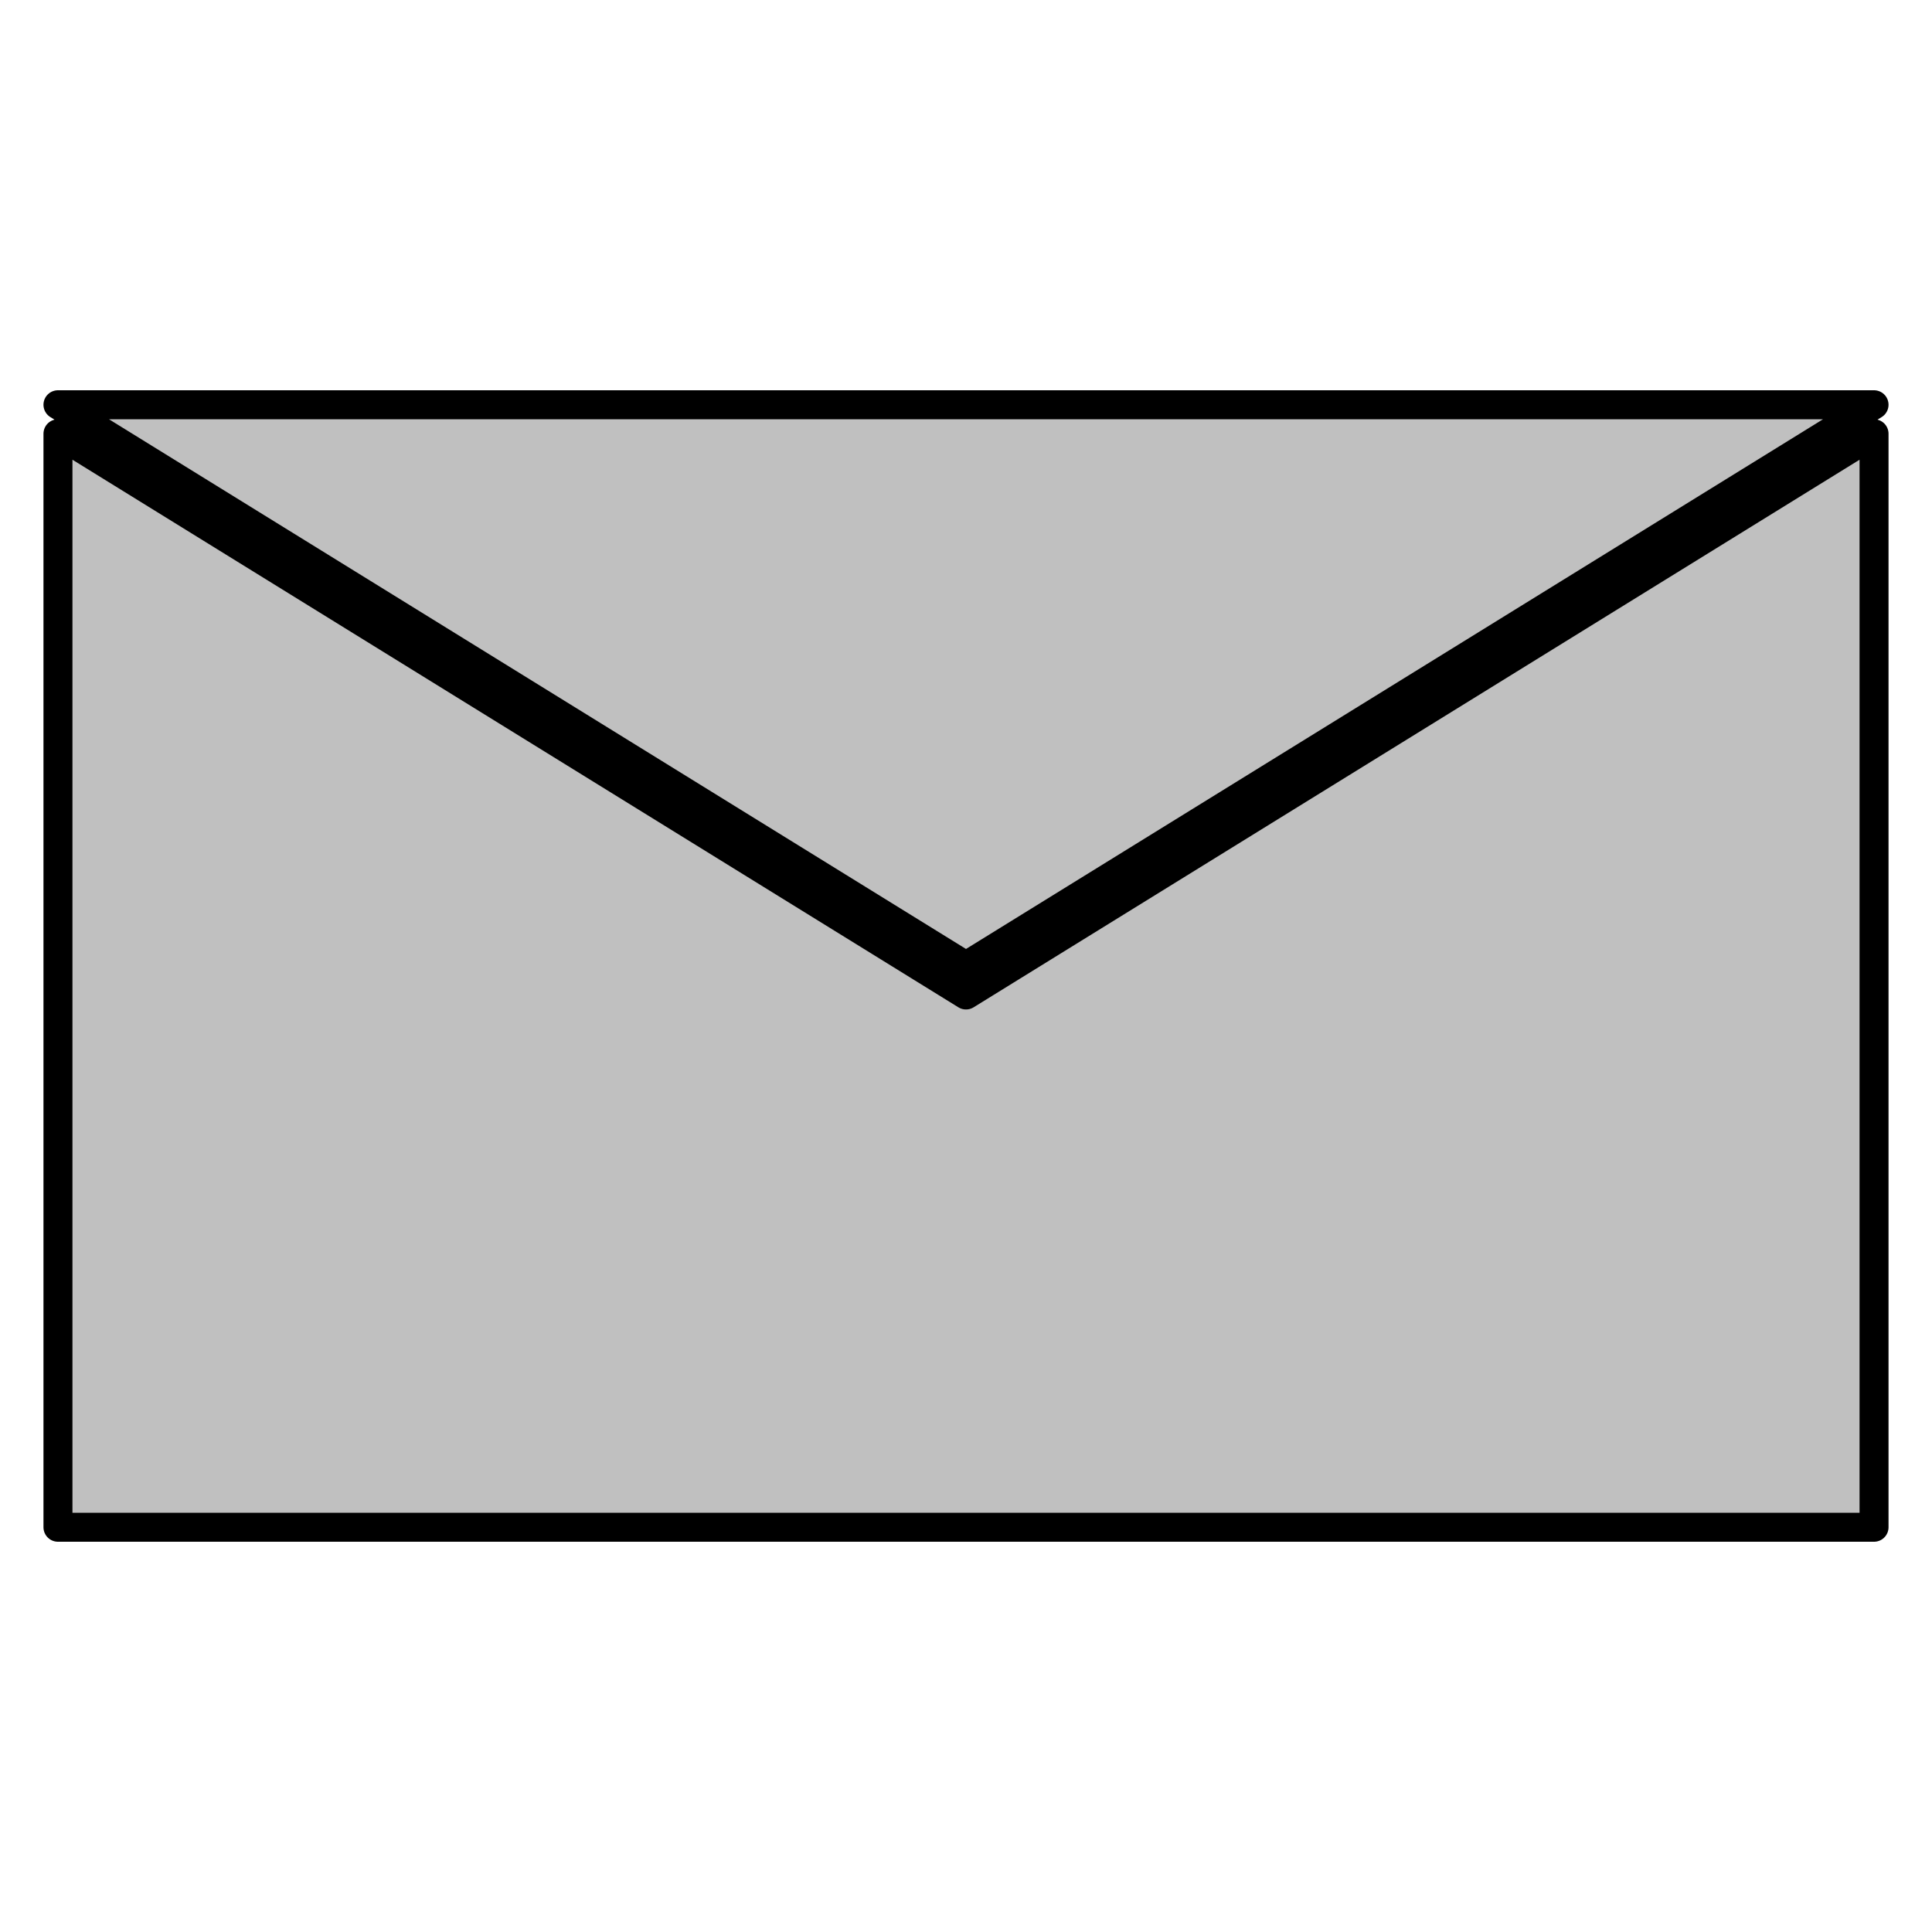
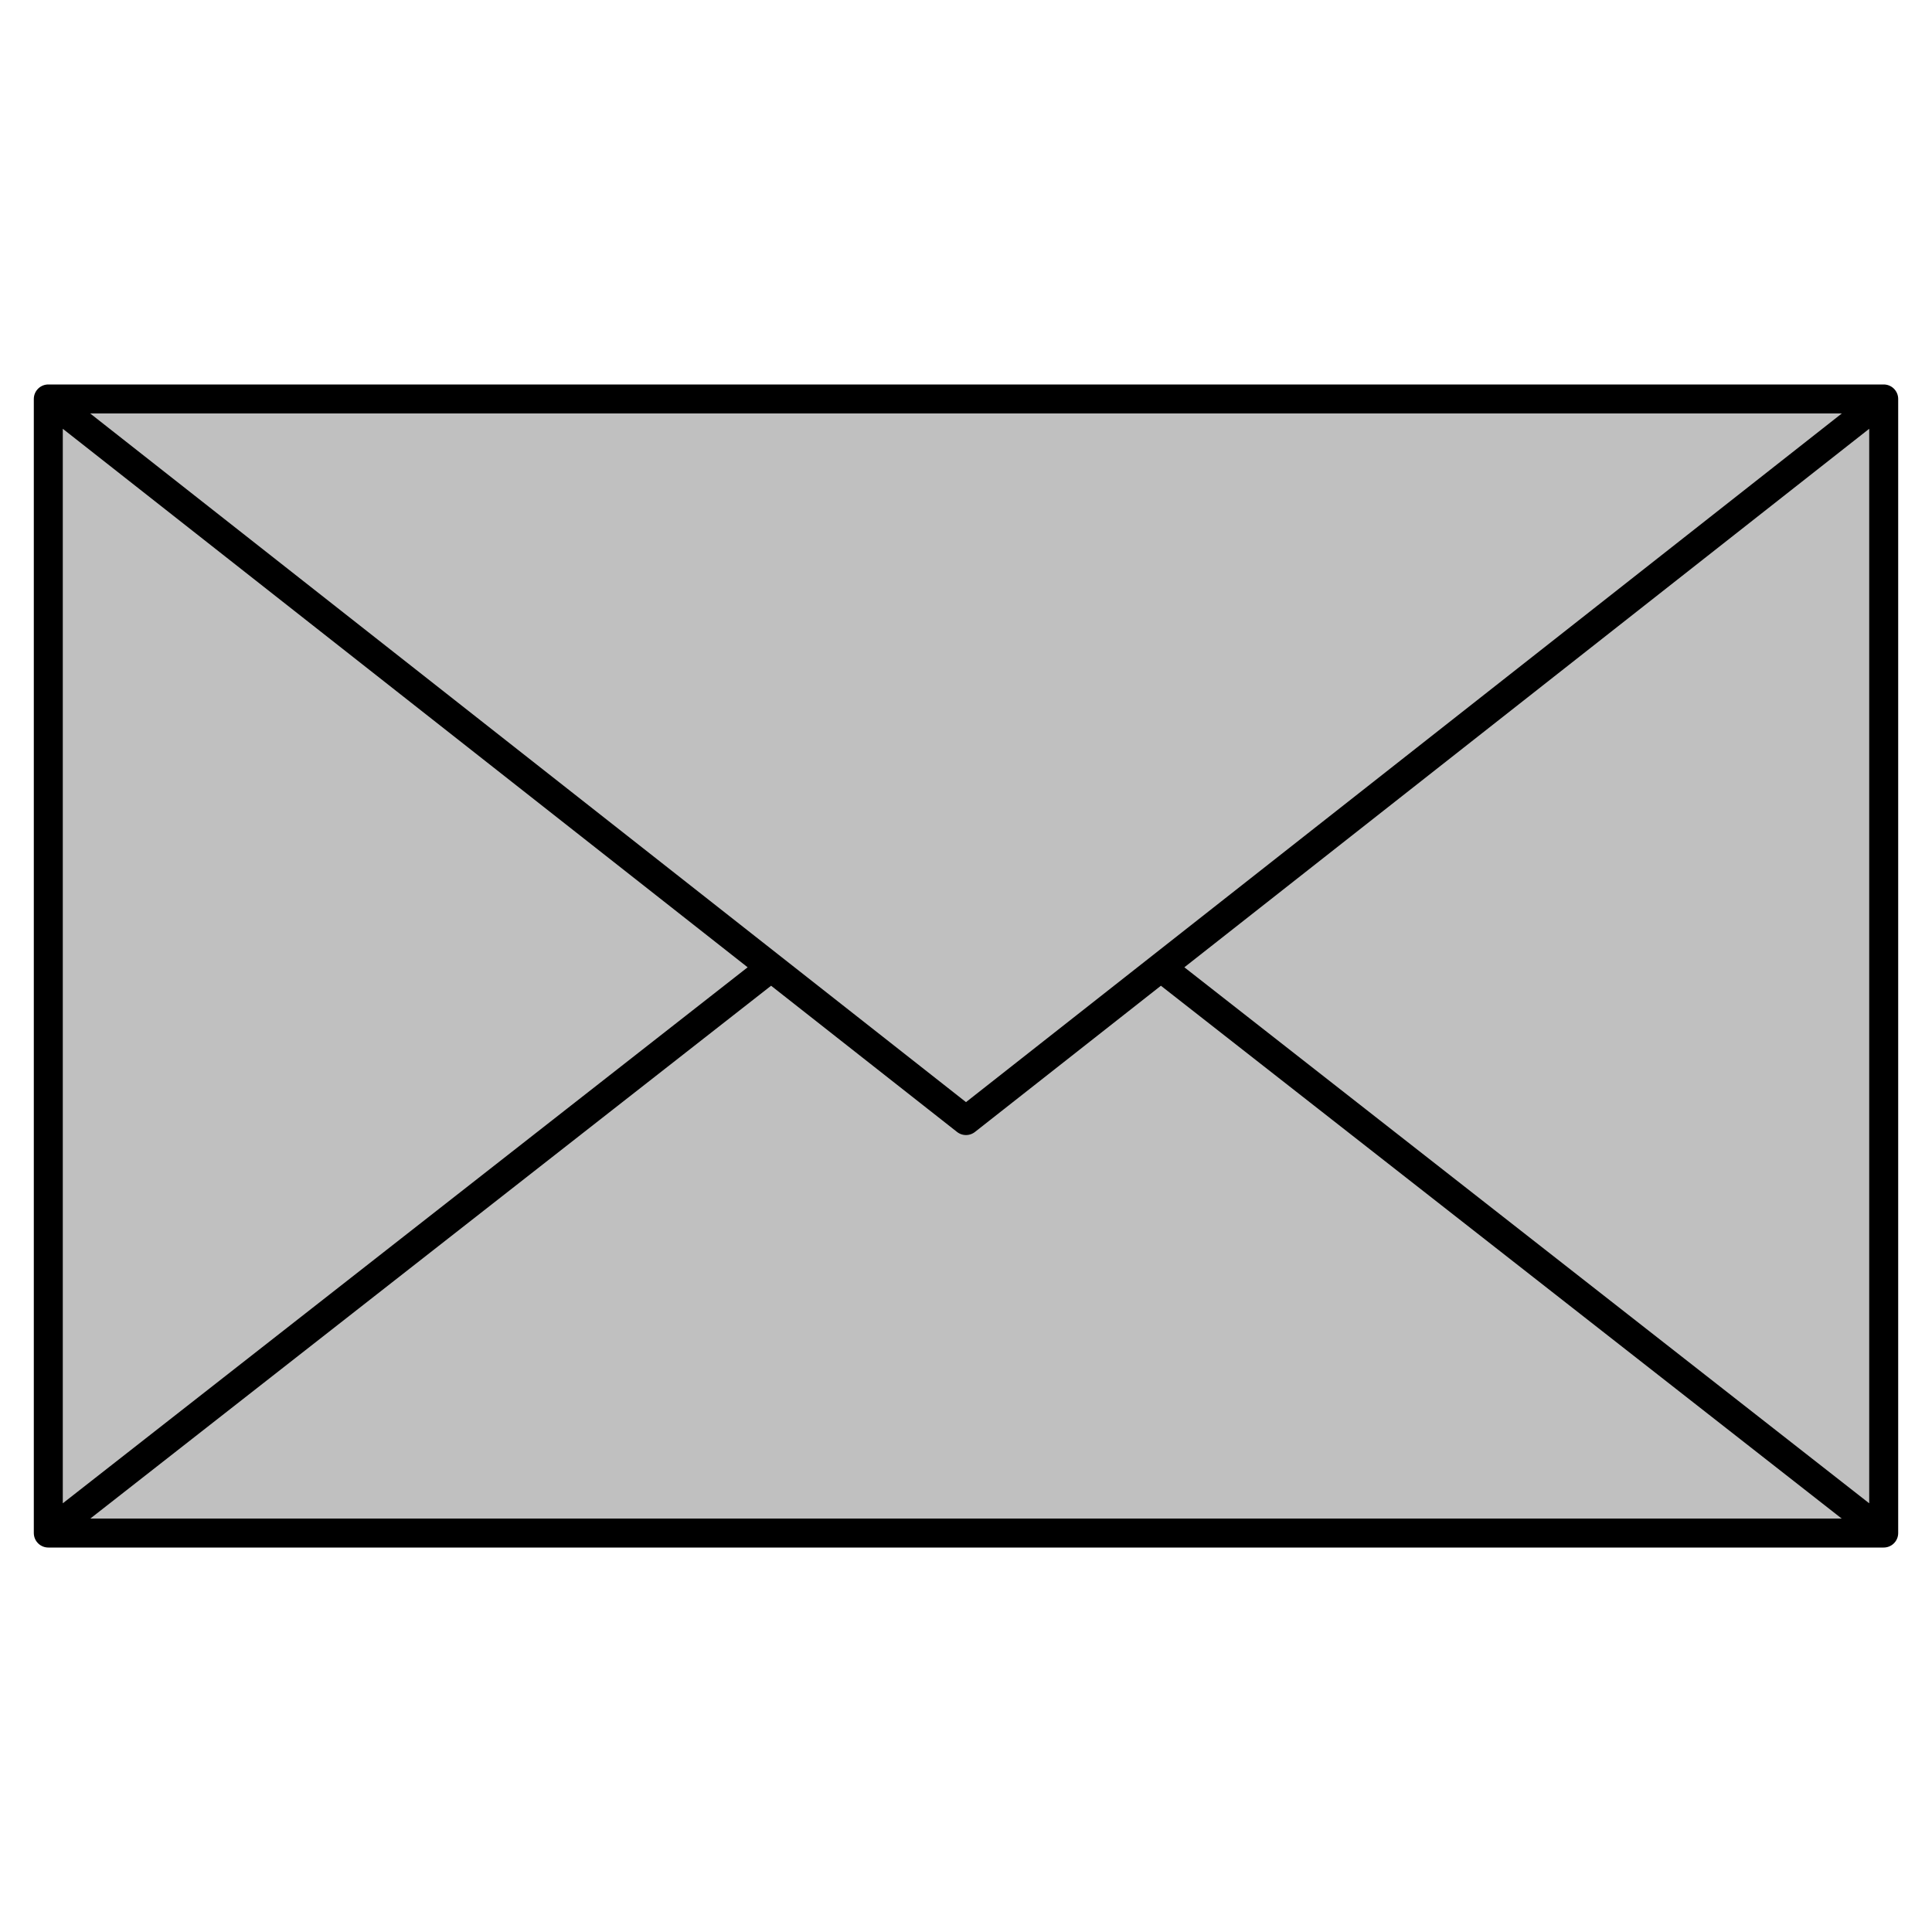
<svg xmlns="http://www.w3.org/2000/svg" viewBox="-1 -1 2 2" height="100px" width="100px">
-   <path d="M -0.94,-0.581 L 0.0,0.0 L 0.94,-0.581 ZM -0.94,-0.551 L -0.94,0.581 L 0.94,0.581 L 0.94,-0.551 L 0.0,3.0e-2 Z" stroke-linejoin="round" fill="silver" stroke="black" stroke-width="0.03" />
+   <path d="M -0.95,-0.587 L -0.95,0.587 L 0.95,0.587 L 0.95,-0.587 L -0.95,-0.587 L 0.0,0.16 L 0.95,-0.587 M -0.95,0.587 L -0.2,0.0 M 0.95,0.587 L 0.2,0.0 " stroke-linejoin="round" fill="silver" stroke="black" stroke-width="0.03" />
</svg>
